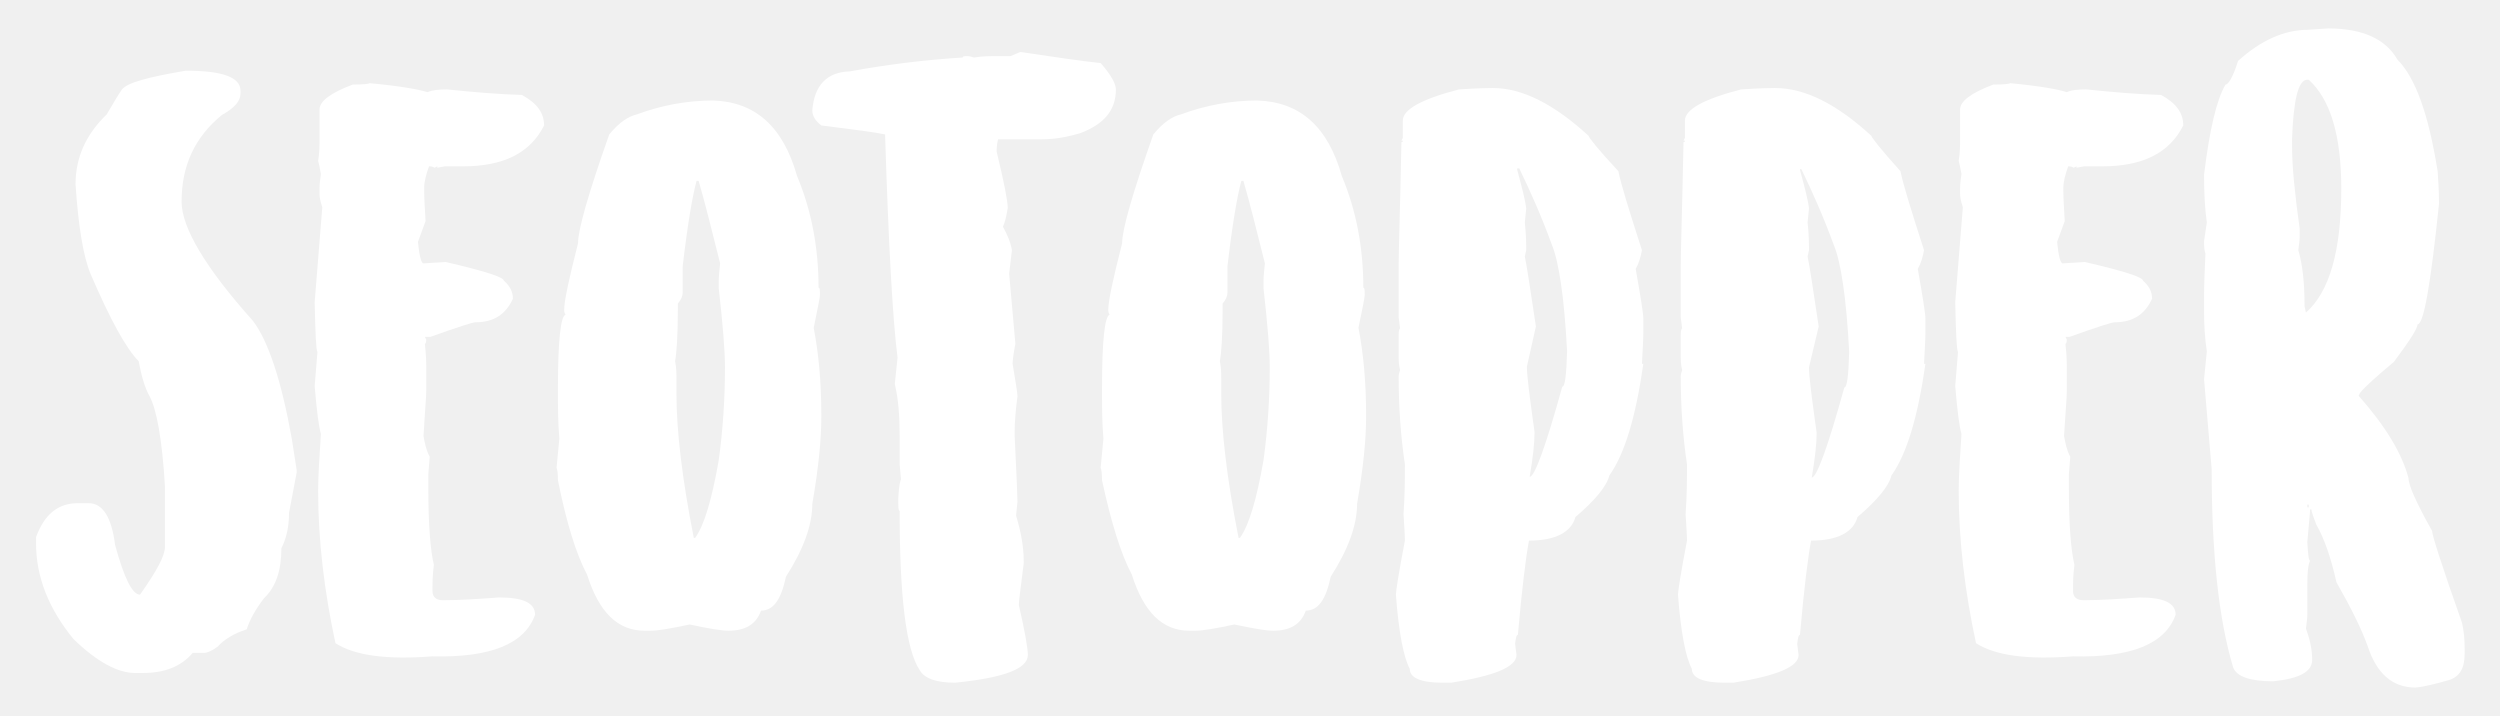
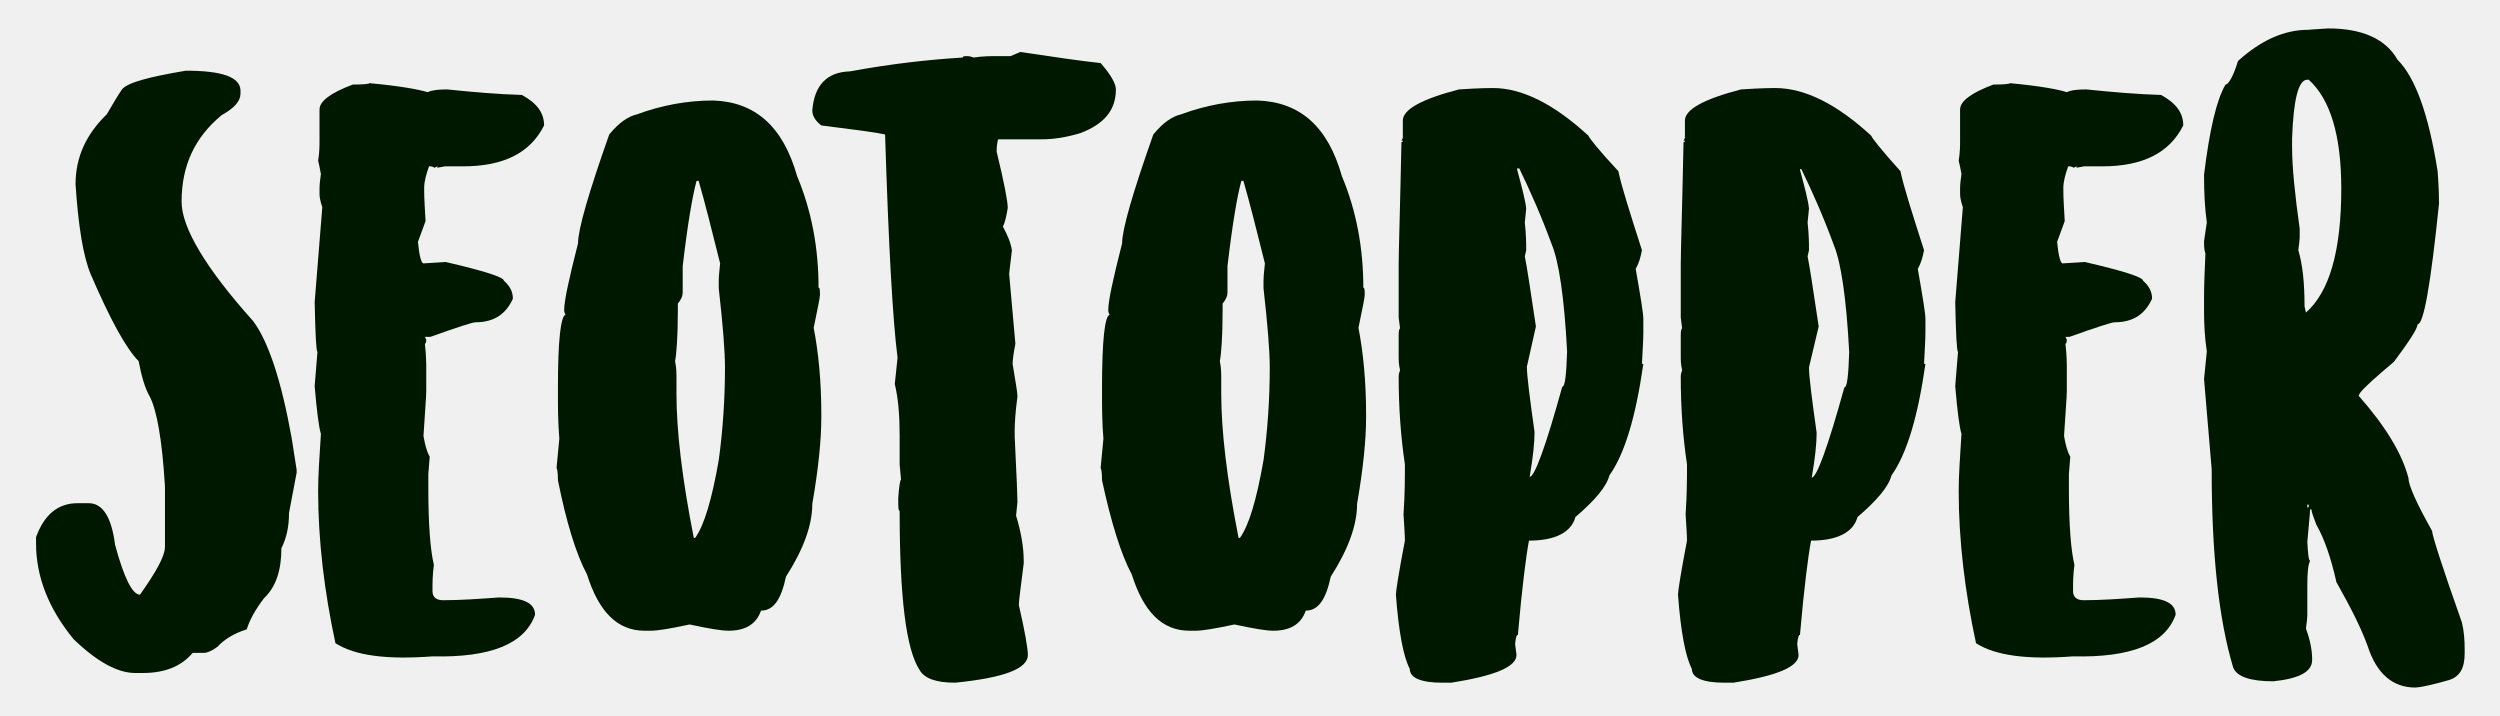
<svg xmlns="http://www.w3.org/2000/svg" version="1.1" id="Camada_1" x="0px" y="0px" viewBox="0 0 360.7 103.3" style="enable-background:new 0 0 360.7 103.3;" xml:space="preserve">
  <style type="text/css">
- 	.st0{fill:#FFFFFF;}
+ 	.st0{fill:#001800;}
</style>
  <g>
    <path class="st0" d="M34.7,13.1v0.4c0,1.1-0.9,2.1-2.7,3.1c-3.9,3.2-5.8,7.3-5.8,12.5c0,3.7,3.4,9.5,10.3,17.2   c2.2,2.9,4.1,8.6,5.6,17l0.7,4.5v0.4l-1.1,5.8c0,2.1-0.4,3.7-1.1,5.1c0,3.2-0.8,5.6-2.5,7.2c-1.3,1.7-2.1,3.2-2.5,4.5   c-1.9,0.6-3.3,1.5-4.2,2.5c-0.8,0.6-1.5,0.9-2,0.9h-1.6c-1.7,2-4.1,2.9-7.2,2.9h-1.1c-2.5,0-5.5-1.6-8.9-4.9   C7,87.8,5.2,83.2,5.2,78.4v-0.9c1.2-3.3,3.2-4.9,6-4.9h1.6c2,0,3.3,2,3.8,6c1.3,4.8,2.5,7.2,3.6,7.2c2.4-3.4,3.6-5.6,3.6-6.9v-8.7   c-0.4-6.8-1.2-11.1-2.2-13c-0.7-1.2-1.2-3-1.6-5.1c-1.8-1.8-4.1-6-6.9-12.5c-1.1-2.6-1.8-7-2.2-13c0-3.9,1.5-7.2,4.5-10.1   c1-1.7,1.7-2.9,2.2-3.6c0.8-1,3.9-1.8,9.2-2.7C32,10.2,34.7,11.1,34.7,13.1z" />
    <path class="st0" d="M61.7,13.3c0.6-0.3,1.6-0.4,2.8-0.4c3.9,0.4,7.4,0.7,10.8,0.8c2.2,1.2,3.2,2.6,3.2,4.4c-2,4-5.9,5.9-11.7,5.9   h-2.6l-1.1,0.2V24l-0.4,0.2c-0.3-0.2-0.6-0.2-0.8-0.2c-0.4,1.1-0.7,2.2-0.7,3.1v0.4c0,1.1,0.1,2.6,0.2,4.4l-1.1,3   c0.2,2.1,0.5,3.1,0.8,3.1c0.3,0,1.4-0.1,3.2-0.2c5.6,1.3,8.4,2.2,8.4,2.7c0.9,0.8,1.3,1.6,1.3,2.6c-1,2.2-2.7,3.4-5.4,3.4   c-0.4,0-2.6,0.7-6.5,2.1h-0.8l0.2,0.4c0,0.4-0.1,0.6-0.2,0.6c0.2,1.7,0.2,2.9,0.2,3.6v3.2c0,1-0.2,3.1-0.4,6.5   c0.2,1.1,0.4,2.1,0.9,3l-0.2,2.5v2.1c0,5.3,0.3,8.9,0.8,11c-0.2,1.5-0.2,2.6-0.2,3.4v0.4c0,0.8,0.5,1.3,1.5,1.3   c2.6,0,5.3-0.2,8.1-0.4c3.5,0,5.2,0.8,5.2,2.5c-1.5,4.2-6.4,6.2-14.8,6c-6.6,0.5-11.2-0.1-14-1.9c-1.6-7.4-2.5-14.8-2.5-22   c0-2.2,0.2-5,0.4-8.2c-0.3-1-0.6-3.3-0.9-6.9l0.4-4.9c-0.2-0.3-0.3-2.7-0.4-7.2l1.1-13.7c-0.3-0.9-0.4-1.5-0.4-1.9v-0.8   c0-0.7,0.1-1.3,0.2-2.1c-0.2-1-0.3-1.6-0.4-1.9c0.2-1.2,0.2-2.2,0.2-3v-4.4c0-1.2,1.6-2.4,4.8-3.6c1.6,0,2.4-0.1,2.4-0.2   C57.7,12.4,60.4,12.9,61.7,13.3z" />
    <path class="st0" d="M115,25.4c2.1,5,3.1,10.4,3.1,16.1c0.2,0,0.2,0.4,0.2,1.1c0,0.3-0.3,1.8-0.9,4.7c0.7,3.6,1.1,7.8,1.1,12.5v0.4   c0,3.2-0.4,7.3-1.3,12.5c0,3.1-1.3,6.6-3.8,10.5c-0.7,3.3-1.8,4.9-3.6,4.9c-0.7,2-2.3,2.9-4.7,2.9c-1,0-2.8-0.3-5.6-0.9   c-2.8,0.6-4.6,0.9-5.6,0.9h-0.9c-3.9,0-6.6-2.7-8.3-8.1c-1.6-3-3-7.6-4.2-13.6c0-1.1-0.1-1.6-0.2-1.8l0.4-4.2   c-0.2-2.4-0.2-4.6-0.2-6.5v-0.9c0-6.8,0.4-10.3,1.1-10.5c-0.2-0.3-0.2-0.5-0.2-0.7c0-1.3,0.7-4.5,2-9.6c0-2,1.5-7.2,4.5-15.7   c1.4-1.7,2.7-2.6,4-2.9c3.5-1.3,7.2-2,11-2C109,14.7,113,18.3,115,25.4z M100.5,26.1c-0.6,2.2-1.3,6.3-2,12.3v3.8   c0,0.5-0.2,1-0.7,1.6v0.9c0,3.9-0.2,6.4-0.4,7.4c0.2,1,0.2,1.8,0.2,2.5v2.2c0,5.3,0.8,12.2,2.5,20.8h0.2c1.3-1.8,2.4-5.5,3.4-11.2   c0.6-4.4,0.9-8.9,0.9-13.4c0-2.3-0.3-6.1-0.9-11.4v-1.1c0-0.6,0.1-1.5,0.2-2.5c-1.2-4.8-2.2-8.8-3.1-11.9H100.5z" />
    <path class="st0" d="M147.2,7.5c4.8,0.7,8.7,1.3,11.6,1.6c1.5,1.7,2.2,3,2.2,3.8c0,3-1.7,5-5.1,6.3c-2,0.6-3.8,0.9-5.6,0.9h-6.3   c-0.2,0.8-0.2,1.4-0.2,1.8c1.1,4.5,1.6,7.2,1.6,8.1c-0.2,1.2-0.4,2.1-0.7,2.7c0.6,1.1,1.1,2.2,1.3,3.4l-0.4,3.4l0.9,10.1   c-0.3,1.5-0.4,2.5-0.4,2.9c0.4,2.5,0.7,4.1,0.7,4.7c-0.3,2.2-0.4,3.9-0.4,4.9v0.9c0.3,5.9,0.4,9,0.4,9.4l-0.2,2   c0.7,2.3,1.1,4.5,1.1,6.5v0.4c-0.4,3.3-0.7,5.3-0.7,6c0.9,3.9,1.3,6.3,1.3,7.2c0,2-3.5,3.3-10.5,4c-2.7,0-4.4-0.6-5.1-1.8   c-2-3-2.9-10.7-2.9-23c-0.2,0-0.2-0.6-0.2-1.8c0.1-1.8,0.3-2.7,0.4-2.7l-0.2-2.2v-4.2c0-2.9-0.2-5.3-0.7-7.4l0.4-3.8   c-0.7-5.4-1.3-16.2-1.8-32.2c-1.3-0.3-4.4-0.7-9.2-1.3c-0.9-0.7-1.3-1.4-1.3-2.2c0.3-3.6,2.1-5.5,5.4-5.6c6-1.1,11.4-1.7,16.3-2   c0-0.2,0.2-0.2,0.7-0.2c0.3,0,0.6,0.1,0.9,0.2c1.3-0.2,2.3-0.2,3.1-0.2h2.2L147.2,7.5z" />
    <path class="st0" d="M193.6,25.4c2.1,5,3.1,10.4,3.1,16.1c0.2,0,0.2,0.4,0.2,1.1c0,0.3-0.3,1.8-0.9,4.7c0.7,3.6,1.1,7.8,1.1,12.5   v0.4c0,3.2-0.4,7.3-1.3,12.5c0,3.1-1.3,6.6-3.8,10.5c-0.7,3.3-1.8,4.9-3.6,4.9c-0.7,2-2.3,2.9-4.7,2.9c-1,0-2.8-0.3-5.6-0.9   c-2.8,0.6-4.6,0.9-5.6,0.9h-0.9c-3.9,0-6.6-2.7-8.3-8.1c-1.6-3-3-7.6-4.3-13.6c0-1.1-0.1-1.6-0.2-1.8l0.4-4.2   c-0.2-2.4-0.2-4.6-0.2-6.5v-0.9c0-6.8,0.4-10.3,1.1-10.5c-0.2-0.3-0.2-0.5-0.2-0.7c0-1.3,0.7-4.5,2-9.6c0-2,1.5-7.2,4.5-15.7   c1.4-1.7,2.7-2.6,4-2.9c3.5-1.3,7.2-2,11-2C187.6,14.7,191.6,18.3,193.6,25.4z M179.1,26.1c-0.6,2.2-1.3,6.3-2,12.3v3.8   c0,0.5-0.2,1-0.7,1.6v0.9c0,3.9-0.2,6.4-0.4,7.4c0.2,1,0.2,1.8,0.2,2.5v2.2c0,5.3,0.8,12.2,2.5,20.8h0.2c1.3-1.8,2.4-5.5,3.4-11.2   c0.6-4.4,0.9-8.9,0.9-13.4c0-2.3-0.3-6.1-0.9-11.4v-1.1c0-0.6,0.1-1.5,0.2-2.5c-1.2-4.8-2.2-8.8-3.1-11.9H179.1z" />
    <path class="st0" d="M229.2,19.6c0,0.2,1.4,2,4.3,5.1c0.4,2,1.6,5.8,3.4,11.4c-0.2,1-0.4,1.8-0.9,2.7c0.7,4,1.1,6.4,1.1,7.2v2   c0,1-0.1,2.5-0.2,4.5h0.2c-1.1,7.7-2.7,13-4.9,16.1c-0.4,1.6-2.1,3.6-4.9,6c-0.6,2.2-2.9,3.4-6.7,3.4c-0.4,2.1-1,6.7-1.6,13.6   c-0.2,0-0.3,0.4-0.4,1.3l0.2,1.6c0,1.7-3.1,3-9.4,4h-1.3c-3.1,0-4.7-0.7-4.7-2c-0.9-1.7-1.6-5.3-2-10.7c0-0.5,0.4-3.1,1.3-7.8   c0-0.8-0.1-2.1-0.2-3.8c0.2-2.9,0.2-5.2,0.2-7.2c-0.6-4-0.9-8.2-0.9-12.7c0-0.3,0.1-0.6,0.2-0.9c-0.2-0.8-0.2-1.5-0.2-2v-3.1   c0-0.6,0.1-0.9,0.2-0.9l-0.2-1.6v-7.6c0-2,0.2-7.8,0.4-17.7c0.2,0,0.2-0.1,0.2-0.2h-0.2l0.2-0.4v-2.5c0-1.6,2.7-3.1,8.1-4.5   c3-0.2,4.6-0.2,4.9-0.2C219.6,12.7,224.2,15,229.2,19.6z M218.9,24.3v0.2c0.7,2.6,1.2,4.5,1.3,5.6l-0.2,2c0.2,1.8,0.2,3.1,0.2,4   l-0.2,0.9c0.3,1.4,0.8,4.8,1.6,10.1l-1.3,5.8c0,1.3,0.4,4.4,1.1,9.4v0.2c0,1.3-0.2,3.4-0.7,6.3c0.7,0,2.3-4.3,4.7-13   c0.4,0,0.6-1.7,0.7-5.1c-0.4-7.8-1.2-13-2.2-15.4c-1.5-4.1-3.1-7.7-4.7-11H218.9z" />
    <path class="st0" d="M270,19.6c0,0.2,1.4,2,4.2,5.1c0.4,2,1.6,5.8,3.4,11.4c-0.2,1-0.4,1.8-0.9,2.7c0.7,4,1.1,6.4,1.1,7.2v2   c0,1-0.1,2.5-0.2,4.5h0.2c-1.1,7.7-2.7,13-4.9,16.1c-0.4,1.6-2.1,3.6-4.9,6c-0.6,2.2-2.9,3.4-6.7,3.4c-0.4,2.1-1,6.7-1.6,13.6   c-0.2,0-0.3,0.4-0.4,1.3l0.2,1.6c0,1.7-3.1,3-9.4,4h-1.3c-3.1,0-4.7-0.7-4.7-2c-0.9-1.7-1.6-5.3-2-10.7c0-0.5,0.4-3.1,1.3-7.8   c0-0.8-0.1-2.1-0.2-3.8c0.2-2.9,0.2-5.2,0.2-7.2c-0.6-4-0.9-8.2-0.9-12.7c0-0.3,0.1-0.6,0.2-0.9c-0.2-0.8-0.2-1.5-0.2-2v-3.1   c0-0.6,0.1-0.9,0.2-0.9l-0.2-1.6v-7.6c0-2,0.2-7.8,0.4-17.7c0.2,0,0.2-0.1,0.2-0.2h-0.2l0.2-0.4v-2.5c0-1.6,2.7-3.1,8.1-4.5   c3-0.2,4.6-0.2,4.9-0.2C260.4,12.7,265,15,270,19.6z M259.7,24.3v0.2c0.7,2.6,1.2,4.5,1.3,5.6l-0.2,2c0.2,1.8,0.2,3.1,0.2,4   l-0.2,0.9c0.3,1.4,0.8,4.8,1.6,10.1L261,53c0,1.3,0.4,4.4,1.1,9.4v0.2c0,1.3-0.2,3.4-0.7,6.3c0.7,0,2.3-4.3,4.7-13   c0.4,0,0.6-1.7,0.7-5.1c-0.4-7.8-1.2-13-2.2-15.4c-1.5-4.1-3.1-7.7-4.7-11H259.7z" />
    <path class="st0" d="M298.2,13.3c0.6-0.3,1.6-0.4,2.8-0.4c3.9,0.4,7.4,0.7,10.8,0.8c2.2,1.2,3.2,2.6,3.2,4.4c-2,4-5.9,5.9-11.7,5.9   h-2.6l-1.1,0.2V24l-0.4,0.2c-0.3-0.2-0.6-0.2-0.8-0.2c-0.4,1.1-0.7,2.2-0.7,3.1v0.4c0,1.1,0.1,2.6,0.2,4.4l-1.1,3   c0.2,2.1,0.5,3.1,0.8,3.1c0.3,0,1.4-0.1,3.2-0.2c5.6,1.3,8.4,2.2,8.4,2.7c0.9,0.8,1.3,1.6,1.3,2.6c-1,2.2-2.7,3.4-5.4,3.4   c-0.4,0-2.6,0.7-6.5,2.1H298l0.2,0.4c0,0.4-0.1,0.6-0.2,0.6c0.2,1.7,0.2,2.9,0.2,3.6v3.2c0,1-0.2,3.1-0.4,6.5   c0.2,1.1,0.4,2.1,0.9,3l-0.2,2.5v2.1c0,5.3,0.3,8.9,0.8,11c-0.2,1.5-0.2,2.6-0.2,3.4v0.4c0,0.8,0.5,1.3,1.5,1.3   c2.6,0,5.3-0.2,8.1-0.4c3.5,0,5.2,0.8,5.2,2.5c-1.5,4.2-6.4,6.2-14.8,6c-6.6,0.5-11.2-0.1-14-1.9c-1.6-7.4-2.5-14.8-2.5-22   c0-2.2,0.2-5,0.4-8.2c-0.3-1-0.6-3.3-0.9-6.9l0.4-4.9c-0.2-0.3-0.3-2.7-0.4-7.2l1.1-13.7c-0.3-0.9-0.4-1.5-0.4-1.9v-0.8   c0-0.7,0.1-1.3,0.2-2.1c-0.2-1-0.3-1.6-0.4-1.9c0.2-1.2,0.2-2.2,0.2-3v-4.4c0-1.2,1.6-2.4,4.8-3.6c1.6,0,2.4-0.1,2.4-0.2   C294.3,12.4,297,12.9,298.2,13.3z" />
    <path class="st0" d="M345.9,8.6c2.6,2.6,4.5,7.9,5.8,16.1c0.2,2.6,0.2,4.2,0.2,4.7c-1.2,11.6-2.2,17.4-3.1,17.4   c0,0.6-1.1,2.3-3.4,5.4c-2.5,2.1-4.2,3.6-4.9,4.5l-0.2,0.4c3.9,4.4,6.3,8.4,7.2,11.9c0,1,1.1,3.5,3.4,7.6c0,0.6,1.4,5,4.3,13.2   c0.3,1.2,0.4,2.5,0.4,3.8v0.7c0,2.1-0.7,3.3-2.2,3.8c-2.1,0.6-3.7,1-4.9,1.1c-3.3,0-5.6-2-6.9-6c-0.9-2.5-2.4-5.5-4.5-9.2   c-0.8-3.6-1.8-6.4-2.9-8.3c-0.4-1.1-0.7-1.8-0.7-2.2h-0.2c0,0.6-0.2,2.2-0.4,4.7c0.1,1.8,0.2,2.7,0.4,2.7c-0.3,0.6-0.4,1.8-0.4,3.6   v4.2c0,0.5-0.1,1.2-0.2,2c0.6,1.6,0.9,3.1,0.9,4.5c0,1.7-1.8,2.7-5.6,3.1c-3.4,0-5.3-0.7-5.8-2c-2.1-7-3.1-16.5-3.1-28.6l-1.1-13   l0.4-4c-0.3-2-0.4-3.9-0.4-5.8v-2c0-1.9,0.1-4,0.2-6.3c-0.2-0.6-0.2-1.2-0.2-1.8l0.4-2.7c-0.3-2.1-0.4-4.4-0.4-6.9   c0.8-6.5,1.8-10.8,3.1-13c0.4,0,1.1-1.1,1.8-3.4c3.3-3,6.7-4.5,10.1-4.5c0.1,0,1.1-0.1,2.9-0.2C340.8,4.1,344.2,5.6,345.9,8.6z    M330.7,21.1c0,3,0.4,6.9,1.1,11.9v1.1c0,0.5-0.1,1.2-0.2,2c0.6,2,0.9,4.6,0.9,8.1l0.2,0.9c3.4-3,5.1-8.9,5.1-17.9   c0-7.7-1.6-12.9-4.7-15.7h-0.2c-1.3,0-2,2.9-2.2,8.5V21.1z M332.9,72.8v0.4h0.2v-0.4H332.9z" />
  </g>
</svg>
